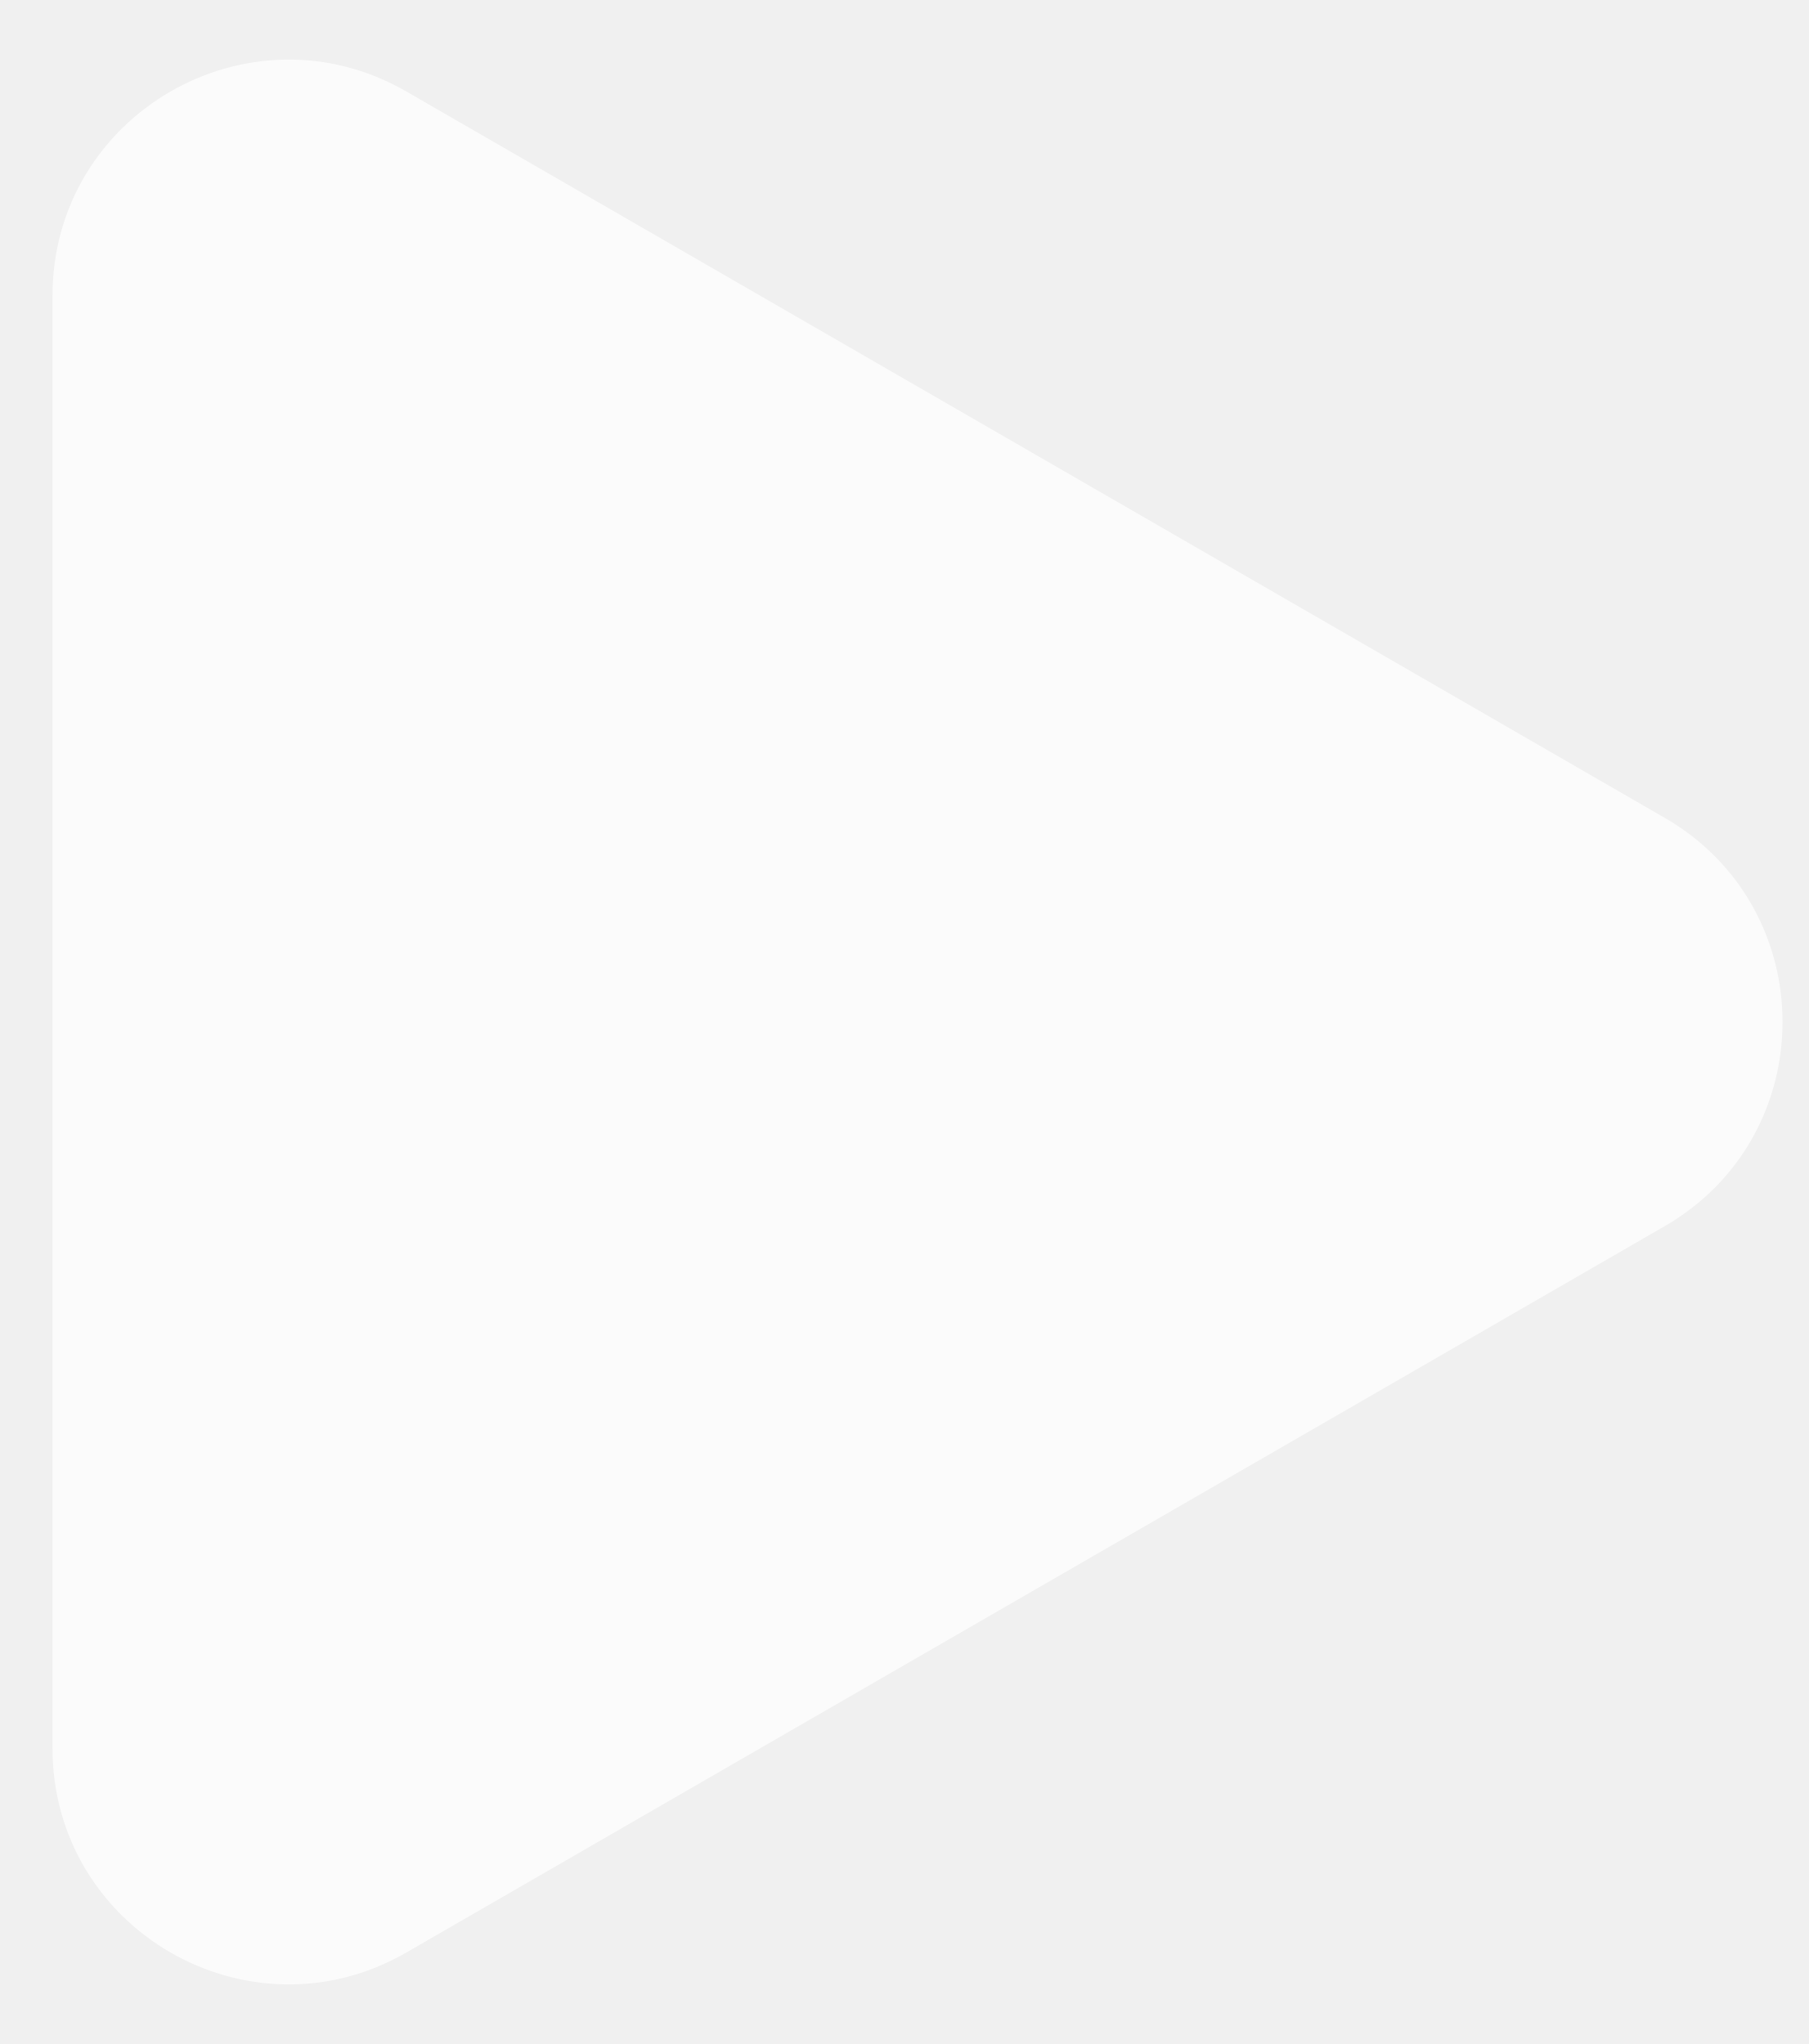
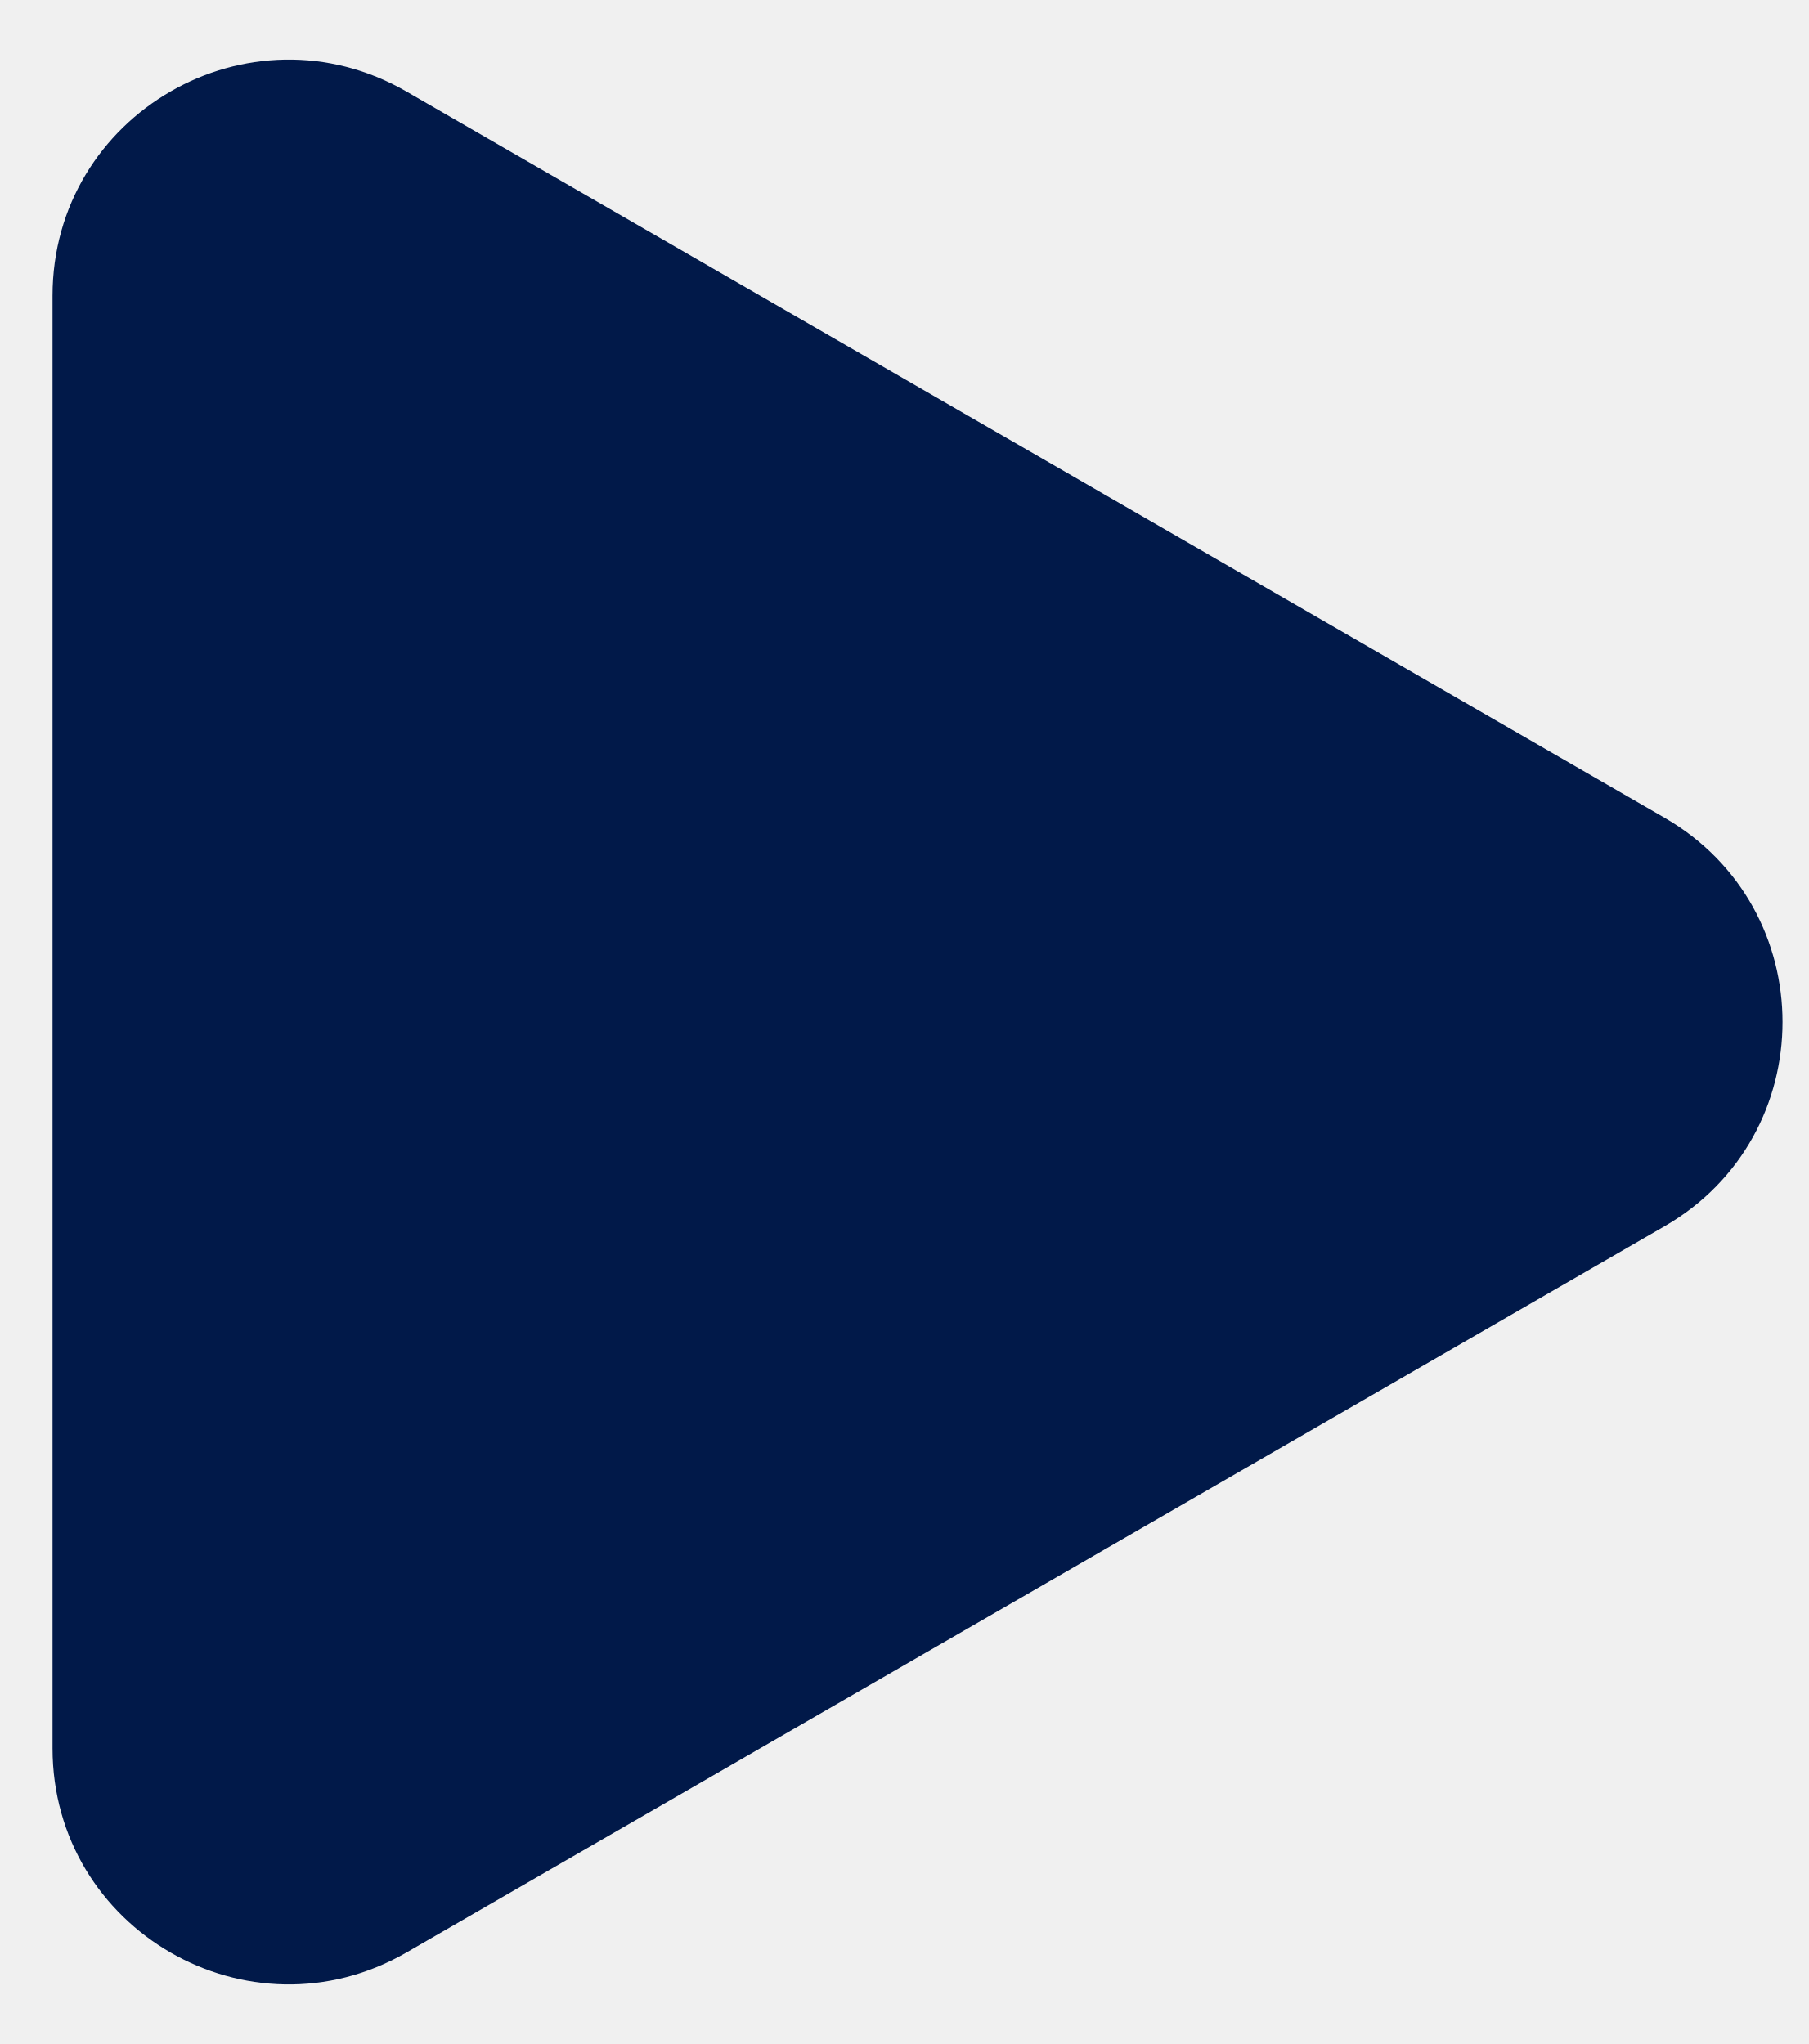
<svg xmlns="http://www.w3.org/2000/svg" width="23" height="26" viewBox="0 0 23 26" fill="none">
-   <path opacity="0.75" d="M21.168 10.402C23.168 11.556 23.168 14.443 21.168 15.598L5.168 24.836C3.168 25.99 0.668 24.547 0.668 22.238L0.668 3.762C0.668 1.453 3.168 0.01 5.168 1.164L21.168 10.402Z" fill="white" />
+   <path d="M21.168 10.402C23.168 11.557 23.168 14.443 21.168 15.598L5.168 24.836C3.168 25.99 0.668 24.547 0.668 22.238L0.668 3.762C0.668 1.453 3.168 0.01 5.168 1.164L21.168 10.402Z" fill="#011949" />
</svg>
